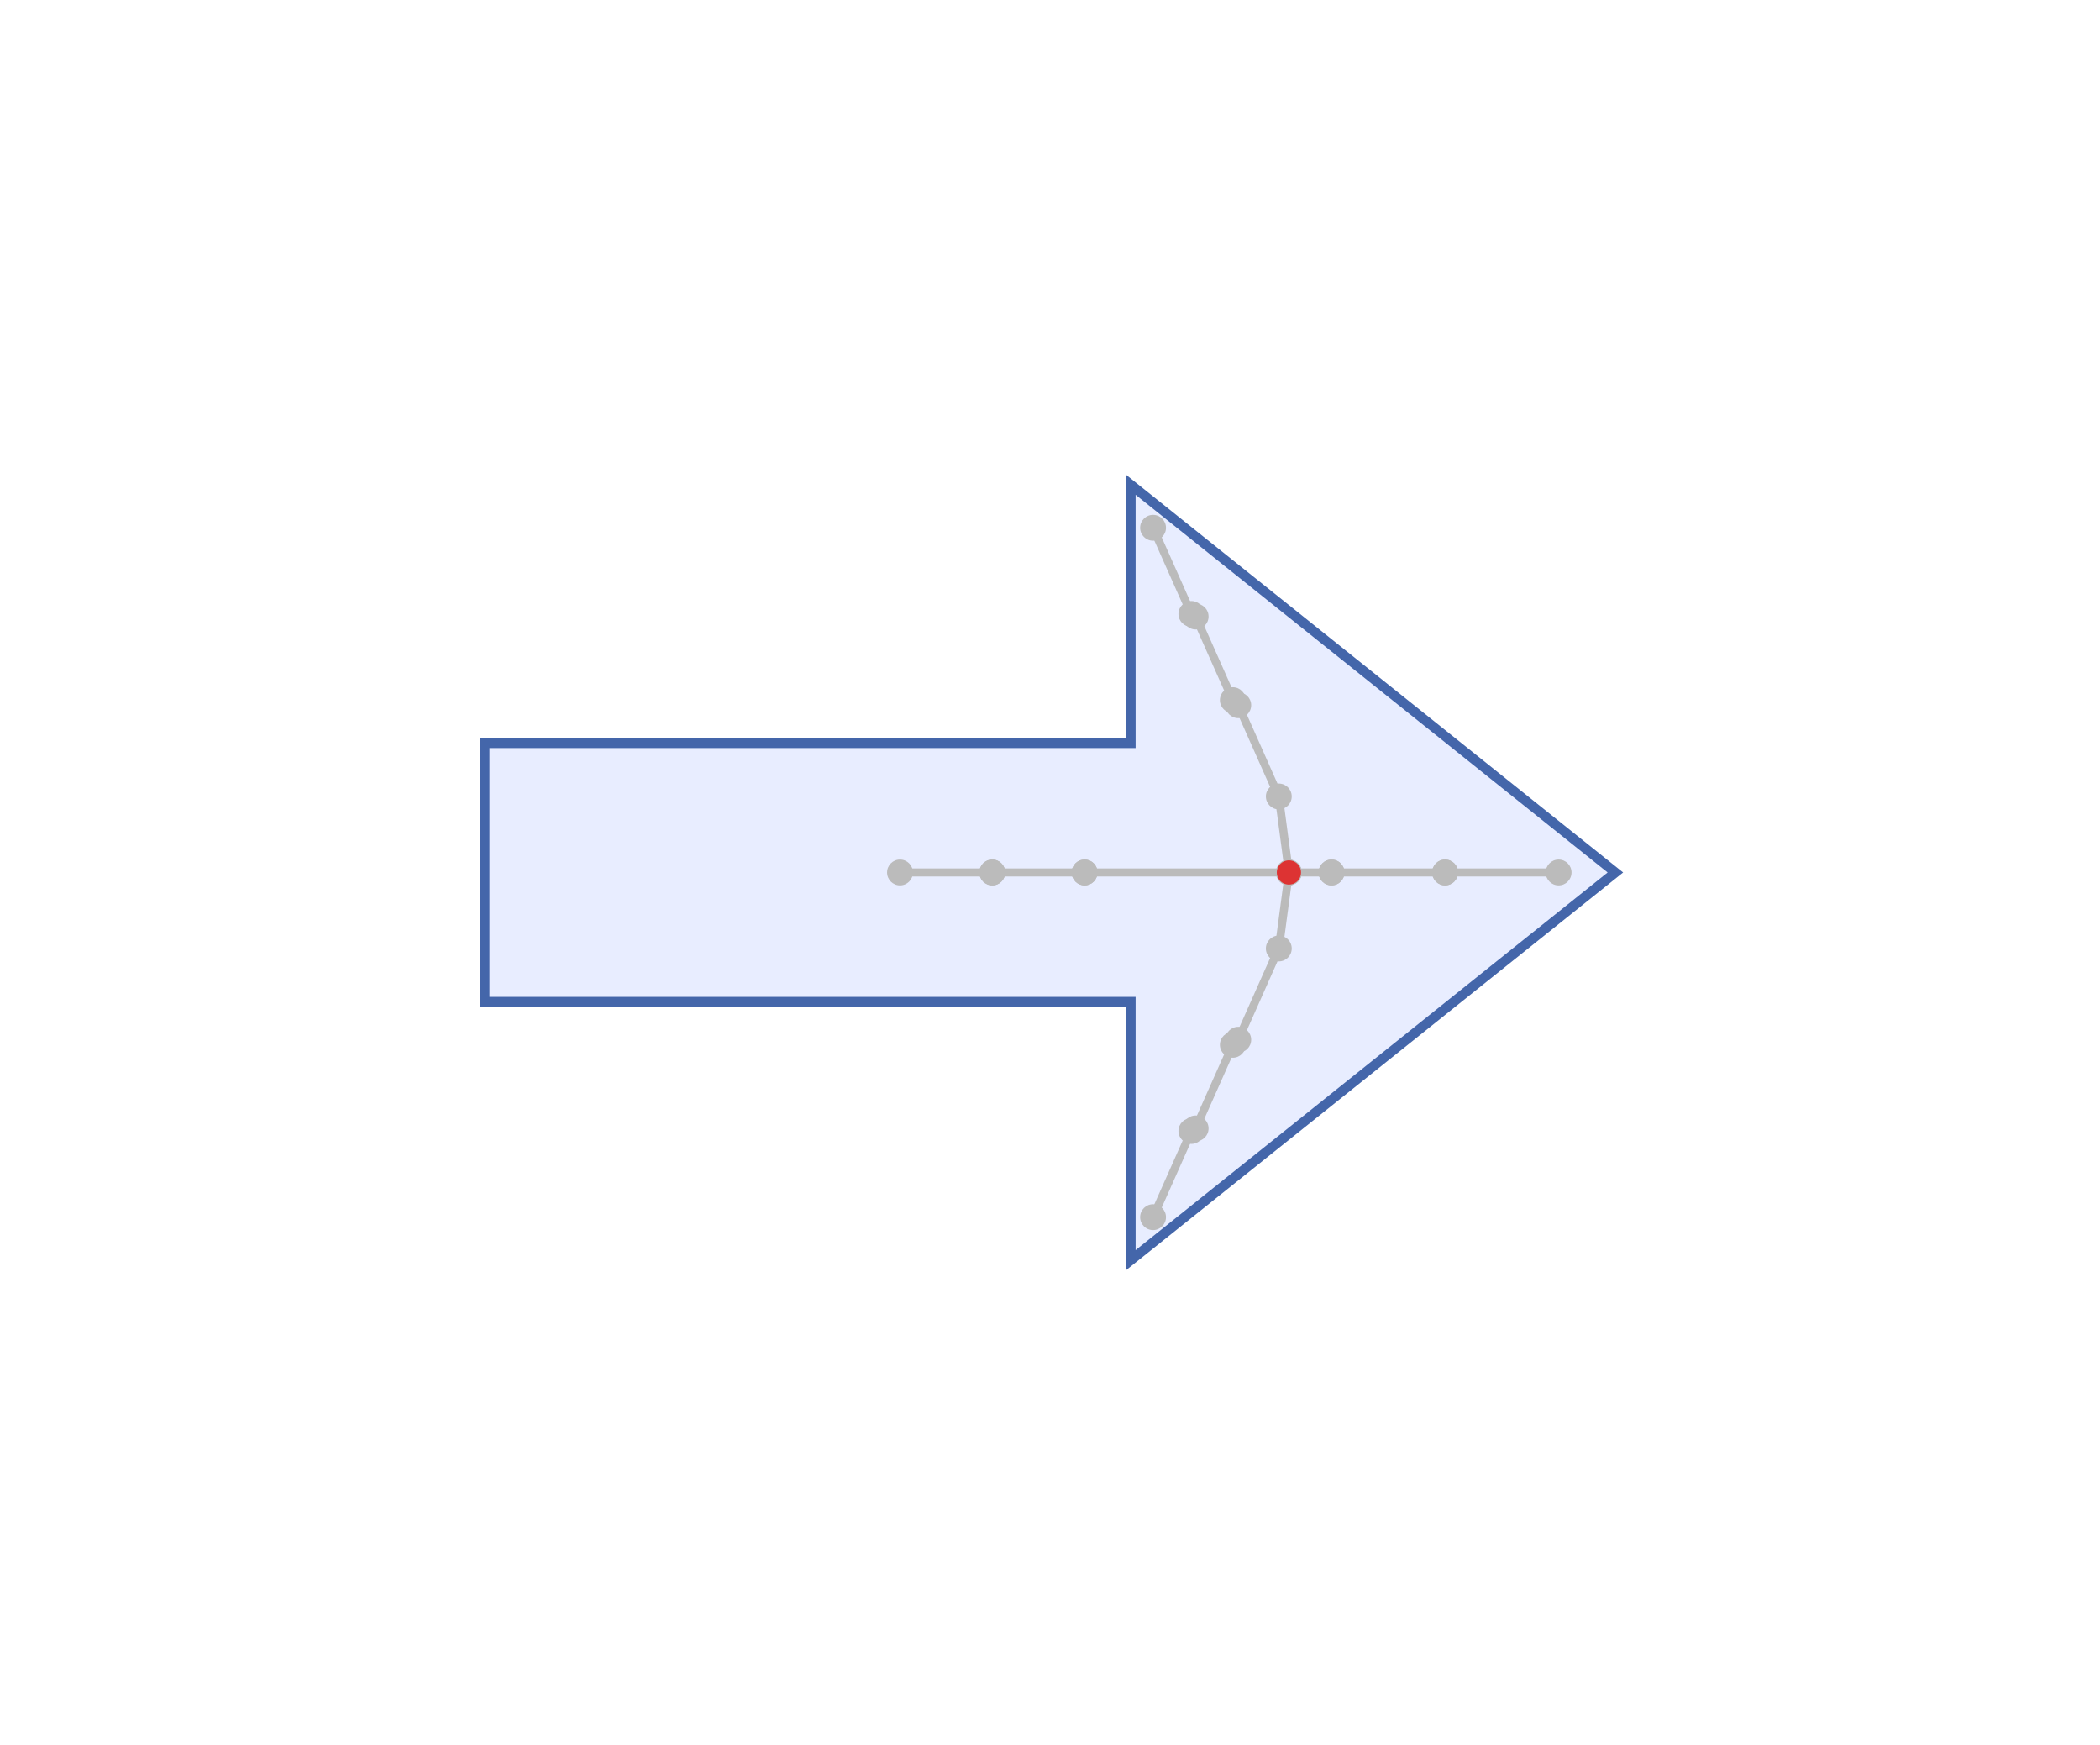
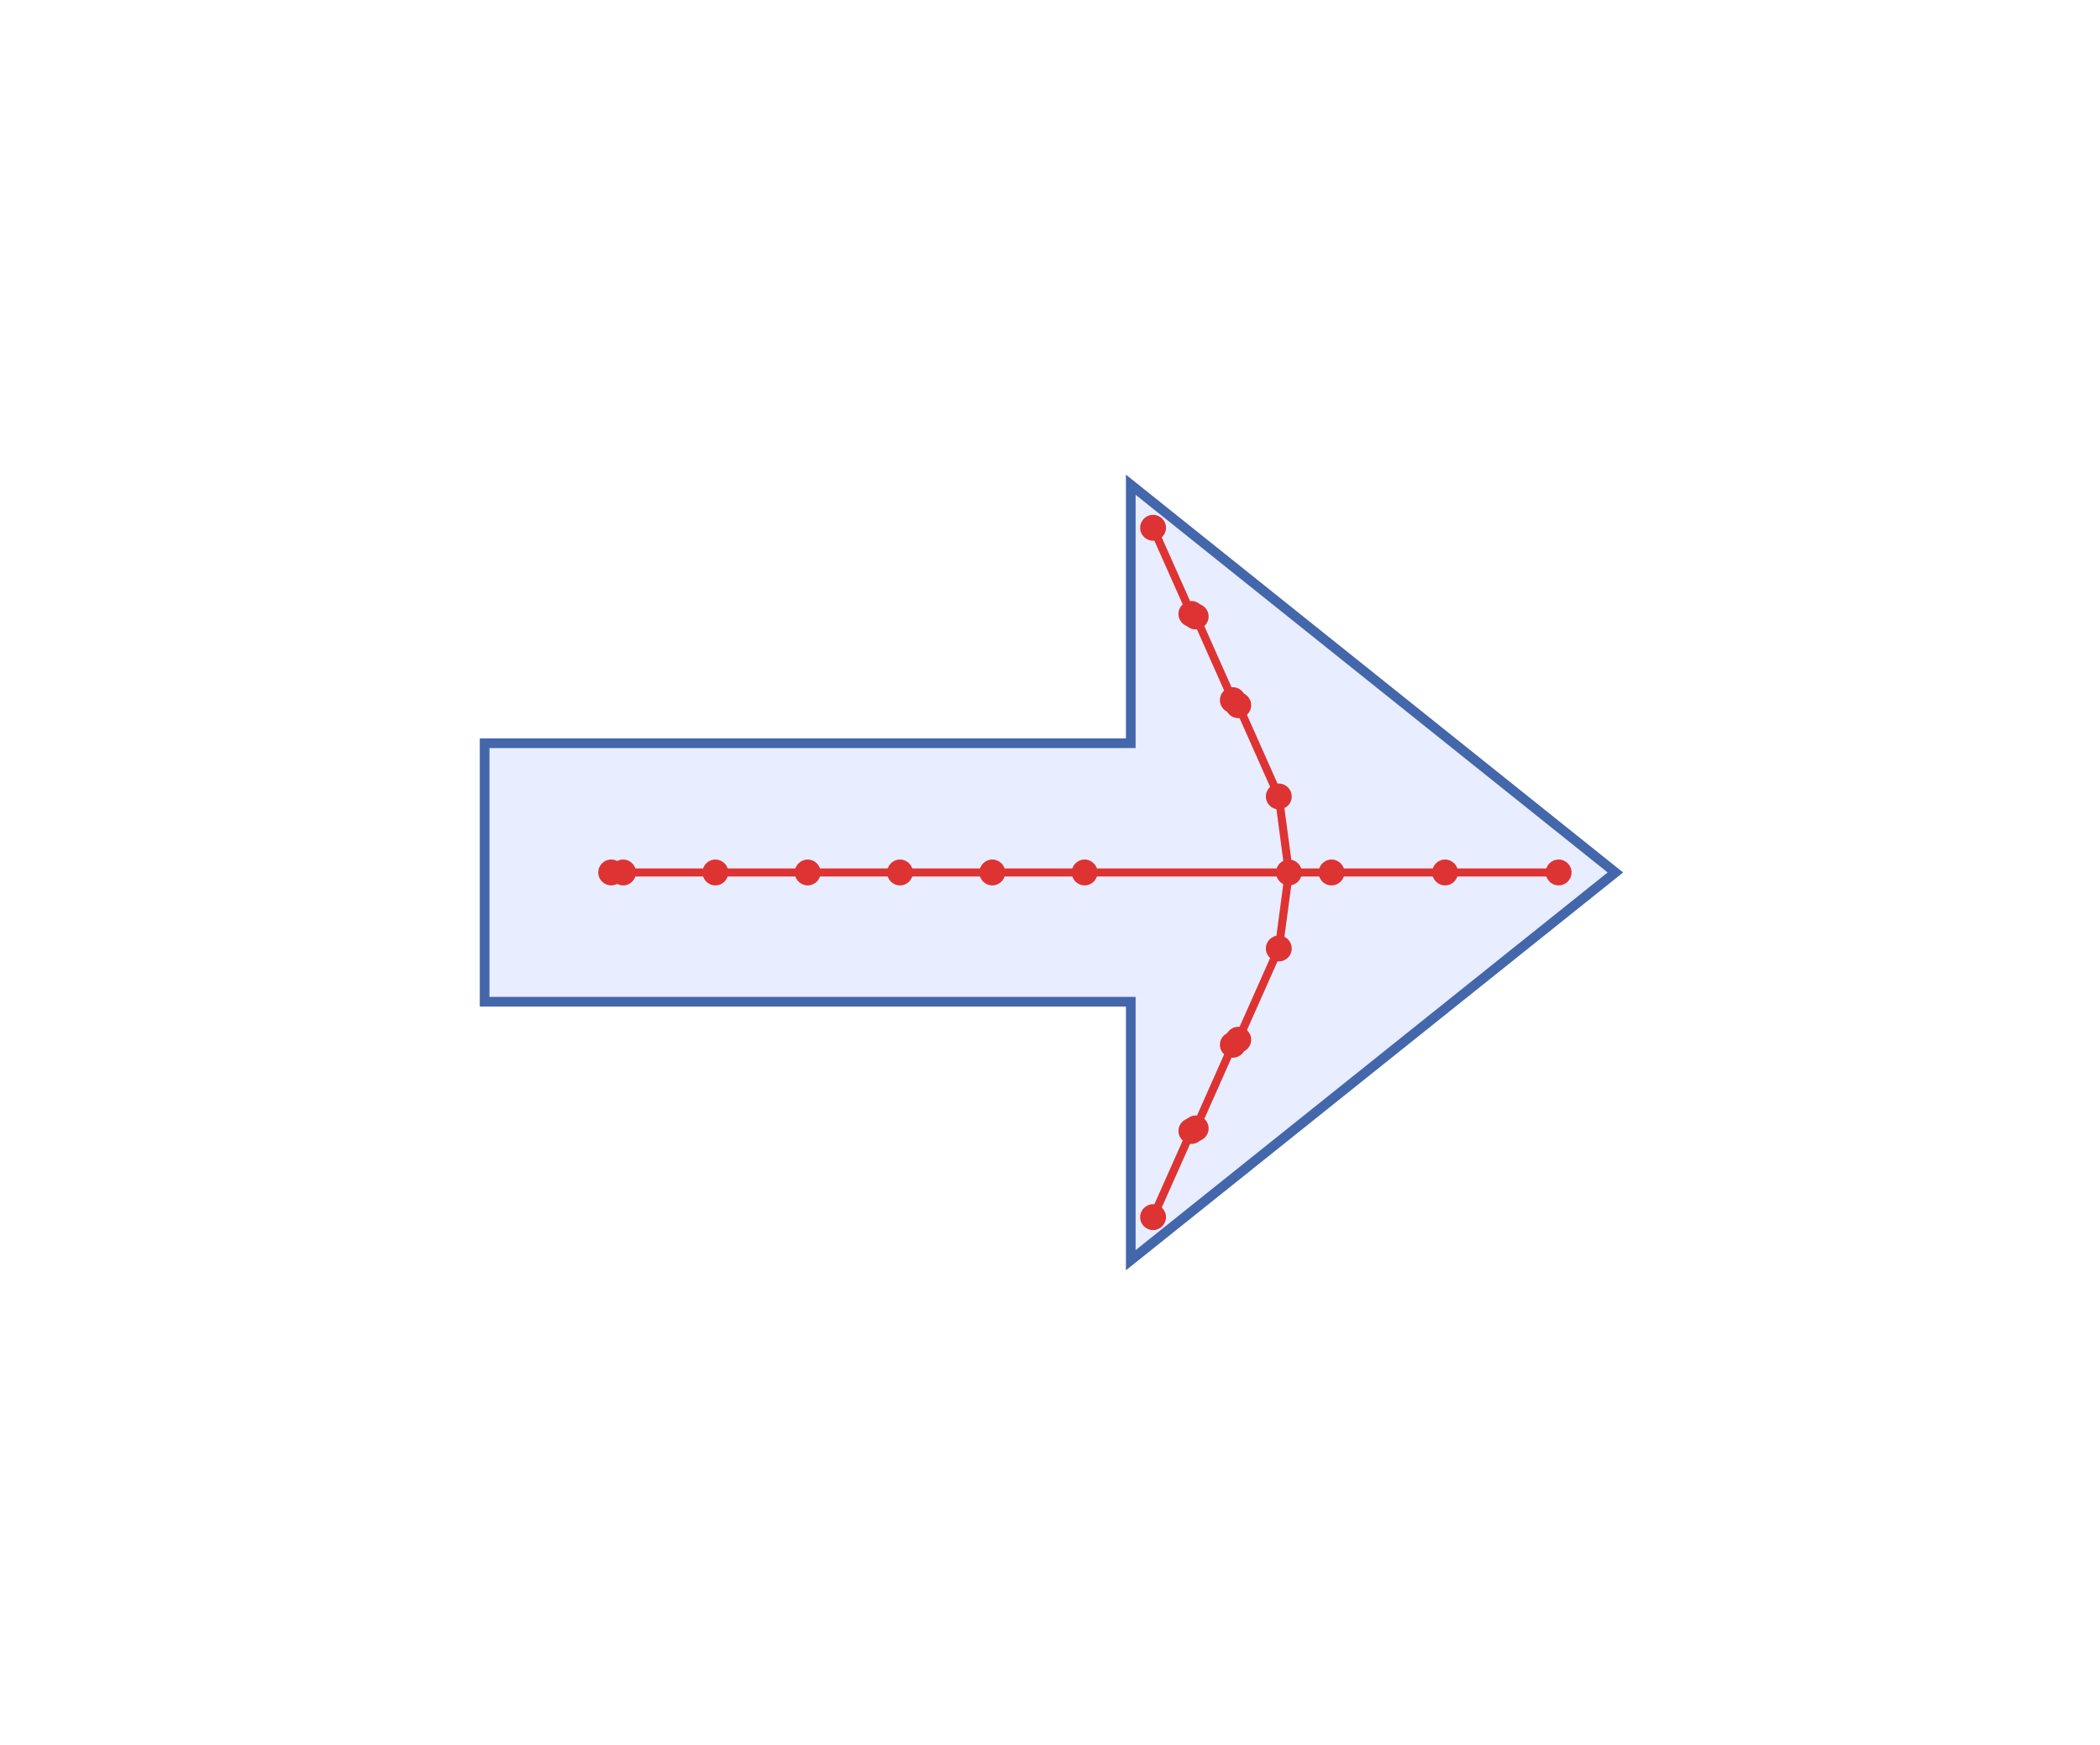
<svg xmlns="http://www.w3.org/2000/svg" width="65" height="54" viewBox="0 0 65 54">
  <path fill="#e8edff" stroke="#4466aa" stroke-width="0.3" d="M15,23 L35,23 L35,15 L50,27 L35,39 L35,31 L15,31 Z" />
-   <line x1="36.876" y1="19" x2="35.69" y2="16.333" stroke="#bbbbbb" stroke-width="0.25" stroke-linecap="round" />
-   <line x1="36.876" y1="19" x2="37.008" y2="19.079" stroke="#bbbbbb" stroke-width="0.25" stroke-linecap="round" />
-   <line x1="38.159" y1="21.667" x2="37.008" y2="19.079" stroke="#bbbbbb" stroke-width="0.25" stroke-linecap="round" />
-   <line x1="38.159" y1="21.667" x2="38.327" y2="21.824" stroke="#bbbbbb" stroke-width="0.25" stroke-linecap="round" />
-   <line x1="38.327" y1="21.824" x2="39.582" y2="24.648" stroke="#bbbbbb" stroke-width="0.25" stroke-linecap="round" />
-   <line x1="41.214" y1="27" x2="44.729" y2="27" stroke="#bbbbbb" stroke-width="0.25" stroke-linecap="round" />
-   <line x1="48.243" y1="27" x2="44.729" y2="27" stroke="#bbbbbb" stroke-width="0.25" stroke-linecap="round" />
-   <line x1="44.729" y1="27" x2="44.729" y2="27" stroke="#bbbbbb" stroke-width="0.25" stroke-linecap="round" />
-   <line x1="39.582" y1="24.648" x2="39.895" y2="27" stroke="#bbbbbb" stroke-width="0.25" stroke-linecap="round" />
-   <line x1="41.214" y1="27" x2="41.214" y2="27" stroke="#bbbbbb" stroke-width="0.25" stroke-linecap="round" />
-   <line x1="39.895" y1="27" x2="41.214" y2="27" stroke="#bbbbbb" stroke-width="0.25" stroke-linecap="round" />
-   <line x1="35.69" y1="37.667" x2="36.876" y2="35" stroke="#bbbbbb" stroke-width="0.25" stroke-linecap="round" />
-   <line x1="37.008" y1="34.921" x2="36.876" y2="35" stroke="#bbbbbb" stroke-width="0.25" stroke-linecap="round" />
-   <line x1="39.895" y1="27" x2="39.895" y2="27" stroke="#bbbbbb" stroke-width="0.25" stroke-linecap="round" />
-   <line x1="39.895" y1="27" x2="39.582" y2="29.352" stroke="#bbbbbb" stroke-width="0.25" stroke-linecap="round" />
-   <line x1="39.582" y1="29.352" x2="38.327" y2="32.176" stroke="#bbbbbb" stroke-width="0.25" stroke-linecap="round" />
-   <line x1="37.008" y1="34.921" x2="38.159" y2="32.333" stroke="#bbbbbb" stroke-width="0.25" stroke-linecap="round" />
-   <line x1="38.327" y1="32.176" x2="38.159" y2="32.333" stroke="#bbbbbb" stroke-width="0.25" stroke-linecap="round" />
-   <line x1="39.895" y1="27" x2="33.571" y2="27" stroke="#bbbbbb" stroke-width="0.25" stroke-linecap="round" />
-   <line x1="33.571" y1="27" x2="33.571" y2="27" stroke="#bbbbbb" stroke-width="0.25" stroke-linecap="round" />
-   <line x1="30.714" y1="27" x2="33.571" y2="27" stroke="#bbbbbb" stroke-width="0.25" stroke-linecap="round" />
-   <line x1="30.714" y1="27" x2="30.714" y2="27" stroke="#bbbbbb" stroke-width="0.25" stroke-linecap="round" />
-   <line x1="27.857" y1="27" x2="30.714" y2="27" stroke="#bbbbbb" stroke-width="0.25" stroke-linecap="round" />
-   <circle cx="36.876" cy="19" r="0.4" fill="#bbbbbb" />
-   <circle cx="35.69" cy="16.333" r="0.4" fill="#bbbbbb" />
-   <circle cx="37.008" cy="19.079" r="0.4" fill="#bbbbbb" />
-   <circle cx="38.159" cy="21.667" r="0.4" fill="#bbbbbb" />
-   <circle cx="38.327" cy="21.824" r="0.4" fill="#bbbbbb" />
-   <circle cx="39.582" cy="24.648" r="0.4" fill="#bbbbbb" />
-   <circle cx="41.214" cy="27" r="0.4" fill="#bbbbbb" />
-   <circle cx="44.729" cy="27" r="0.4" fill="#bbbbbb" />
-   <circle cx="48.243" cy="27" r="0.4" fill="#bbbbbb" />
-   <circle cx="44.729" cy="27" r="0.4" fill="#bbbbbb" />
-   <circle cx="39.895" cy="27" r="0.4" fill="#bbbbbb" />
-   <circle cx="41.214" cy="27" r="0.4" fill="#bbbbbb" />
-   <circle cx="35.69" cy="37.667" r="0.4" fill="#bbbbbb" />
-   <circle cx="36.876" cy="35" r="0.4" fill="#bbbbbb" />
-   <circle cx="37.008" cy="34.921" r="0.4" fill="#bbbbbb" />
-   <circle cx="39.895" cy="27" r="0.4" fill="#bbbbbb" />
-   <circle cx="39.582" cy="29.352" r="0.4" fill="#bbbbbb" />
-   <circle cx="38.327" cy="32.176" r="0.4" fill="#bbbbbb" />
-   <circle cx="38.159" cy="32.333" r="0.4" fill="#bbbbbb" />
-   <circle cx="33.571" cy="27" r="0.4" fill="#bbbbbb" />
-   <circle cx="33.571" cy="27" r="0.4" fill="#bbbbbb" />
-   <circle cx="30.714" cy="27" r="0.4" fill="#bbbbbb" />
-   <circle cx="30.714" cy="27" r="0.4" fill="#bbbbbb" />
-   <circle cx="27.857" cy="27" r="0.4" fill="#bbbbbb" />
-   <line x1="39.895" y1="27" x2="39.895" y2="27" stroke="#dd3333" stroke-width="0.75" stroke-linecap="round" />
-   <circle cx="36.876" cy="19" r="0" fill="#dd3333" />
-   <circle cx="35.69" cy="16.333" r="0" fill="#dd3333" />
-   <circle cx="37.008" cy="19.079" r="0" fill="#dd3333" />
-   <circle cx="38.159" cy="21.667" r="0" fill="#dd3333" />
-   <circle cx="38.327" cy="21.824" r="0" fill="#dd3333" />
-   <circle cx="39.582" cy="24.648" r="0" fill="#dd3333" />
-   <circle cx="41.214" cy="27" r="0" fill="#dd3333" />
-   <circle cx="44.729" cy="27" r="0" fill="#dd3333" />
-   <circle cx="48.243" cy="27" r="0" fill="#dd3333" />
-   <circle cx="44.729" cy="27" r="0" fill="#dd3333" />
-   <circle cx="39.895" cy="27" r="0" fill="#dd3333" />
-   <circle cx="41.214" cy="27" r="0" fill="#dd3333" />
-   <circle cx="35.69" cy="37.667" r="0" fill="#dd3333" />
-   <circle cx="36.876" cy="35" r="0" fill="#dd3333" />
-   <circle cx="37.008" cy="34.921" r="0" fill="#dd3333" />
-   <circle cx="39.895" cy="27" r="0" fill="#dd3333" />
-   <circle cx="39.582" cy="29.352" r="0" fill="#dd3333" />
-   <circle cx="38.327" cy="32.176" r="0" fill="#dd3333" />
-   <circle cx="38.159" cy="32.333" r="0" fill="#dd3333" />
-   <circle cx="33.571" cy="27" r="0" fill="#dd3333" />
-   <circle cx="33.571" cy="27" r="0" fill="#dd3333" />
-   <circle cx="30.714" cy="27" r="0" fill="#dd3333" />
-   <circle cx="30.714" cy="27" r="0" fill="#dd3333" />
-   <circle cx="27.857" cy="27" r="0" fill="#dd3333" />
+   <line x1="36.876" y1="19" x2="35.69" y2="16.333" stroke="#dd3333" stroke-width="0.25" stroke-linecap="round" />
+   <line x1="36.876" y1="19" x2="37.009" y2="19.079" stroke="#dd3333" stroke-width="0.25" stroke-linecap="round" />
+   <line x1="38.159" y1="21.667" x2="37.009" y2="19.079" stroke="#dd3333" stroke-width="0.25" stroke-linecap="round" />
+   <line x1="38.159" y1="21.667" x2="38.327" y2="21.824" stroke="#dd3333" stroke-width="0.25" stroke-linecap="round" />
+   <line x1="38.327" y1="21.824" x2="39.582" y2="24.648" stroke="#dd3333" stroke-width="0.25" stroke-linecap="round" />
+   <line x1="48.243" y1="27" x2="44.729" y2="27" stroke="#dd3333" stroke-width="0.25" stroke-linecap="round" />
+   <line x1="44.729" y1="27" x2="41.214" y2="27" stroke="#dd3333" stroke-width="0.25" stroke-linecap="round" />
+   <line x1="35.69" y1="37.667" x2="36.876" y2="35" stroke="#dd3333" stroke-width="0.25" stroke-linecap="round" />
+   <line x1="37.009" y1="34.921" x2="36.876" y2="35" stroke="#dd3333" stroke-width="0.25" stroke-linecap="round" />
+   <line x1="39.582" y1="24.648" x2="39.895" y2="27" stroke="#dd3333" stroke-width="0.25" stroke-linecap="round" />
+   <line x1="41.214" y1="27" x2="39.895" y2="27" stroke="#dd3333" stroke-width="0.25" stroke-linecap="round" />
+   <line x1="39.895" y1="27" x2="39.582" y2="29.352" stroke="#dd3333" stroke-width="0.25" stroke-linecap="round" />
+   <line x1="39.582" y1="29.352" x2="38.327" y2="32.176" stroke="#dd3333" stroke-width="0.25" stroke-linecap="round" />
+   <line x1="37.009" y1="34.921" x2="38.159" y2="32.333" stroke="#dd3333" stroke-width="0.25" stroke-linecap="round" />
+   <line x1="38.327" y1="32.176" x2="38.159" y2="32.333" stroke="#dd3333" stroke-width="0.25" stroke-linecap="round" />
+   <line x1="39.895" y1="27" x2="33.571" y2="27" stroke="#dd3333" stroke-width="0.25" stroke-linecap="round" />
+   <line x1="33.571" y1="27" x2="30.714" y2="27" stroke="#dd3333" stroke-width="0.25" stroke-linecap="round" />
+   <line x1="30.714" y1="27" x2="27.857" y2="27" stroke="#dd3333" stroke-width="0.25" stroke-linecap="round" />
+   <line x1="27.857" y1="27" x2="25" y2="27" stroke="#dd3333" stroke-width="0.25" stroke-linecap="round" />
+   <line x1="25" y1="27" x2="22.143" y2="27" stroke="#dd3333" stroke-width="0.25" stroke-linecap="round" />
+   <line x1="22.143" y1="27" x2="19.286" y2="27" stroke="#dd3333" stroke-width="0.25" stroke-linecap="round" />
+   <line x1="19.286" y1="27" x2="18.917" y2="27" stroke="#dd3333" stroke-width="0.25" stroke-linecap="round" />
+   <circle cx="36.876" cy="19" r="0.4" fill="#dd3333" />
+   <circle cx="35.69" cy="16.333" r="0.4" fill="#dd3333" />
+   <circle cx="37.009" cy="19.079" r="0.4" fill="#dd3333" />
+   <circle cx="38.159" cy="21.667" r="0.4" fill="#dd3333" />
+   <circle cx="38.327" cy="21.824" r="0.4" fill="#dd3333" />
+   <circle cx="39.582" cy="24.648" r="0.4" fill="#dd3333" />
+   <circle cx="48.243" cy="27" r="0.4" fill="#dd3333" />
+   <circle cx="44.729" cy="27" r="0.4" fill="#dd3333" />
+   <circle cx="41.214" cy="27" r="0.4" fill="#dd3333" />
+   <circle cx="35.69" cy="37.667" r="0.4" fill="#dd3333" />
+   <circle cx="36.876" cy="35" r="0.4" fill="#dd3333" />
+   <circle cx="37.009" cy="34.921" r="0.4" fill="#dd3333" />
+   <circle cx="39.895" cy="27" r="0.4" fill="#dd3333" />
+   <circle cx="39.582" cy="29.352" r="0.4" fill="#dd3333" />
+   <circle cx="38.327" cy="32.176" r="0.4" fill="#dd3333" />
+   <circle cx="38.159" cy="32.333" r="0.4" fill="#dd3333" />
+   <circle cx="33.571" cy="27" r="0.4" fill="#dd3333" />
+   <circle cx="30.714" cy="27" r="0.4" fill="#dd3333" />
+   <circle cx="27.857" cy="27" r="0.4" fill="#dd3333" />
+   <circle cx="25" cy="27" r="0.4" fill="#dd3333" />
+   <circle cx="22.143" cy="27" r="0.4" fill="#dd3333" />
+   <circle cx="19.286" cy="27" r="0.4" fill="#dd3333" />
+   <circle cx="18.917" cy="27" r="0.4" fill="#dd3333" />
</svg>
